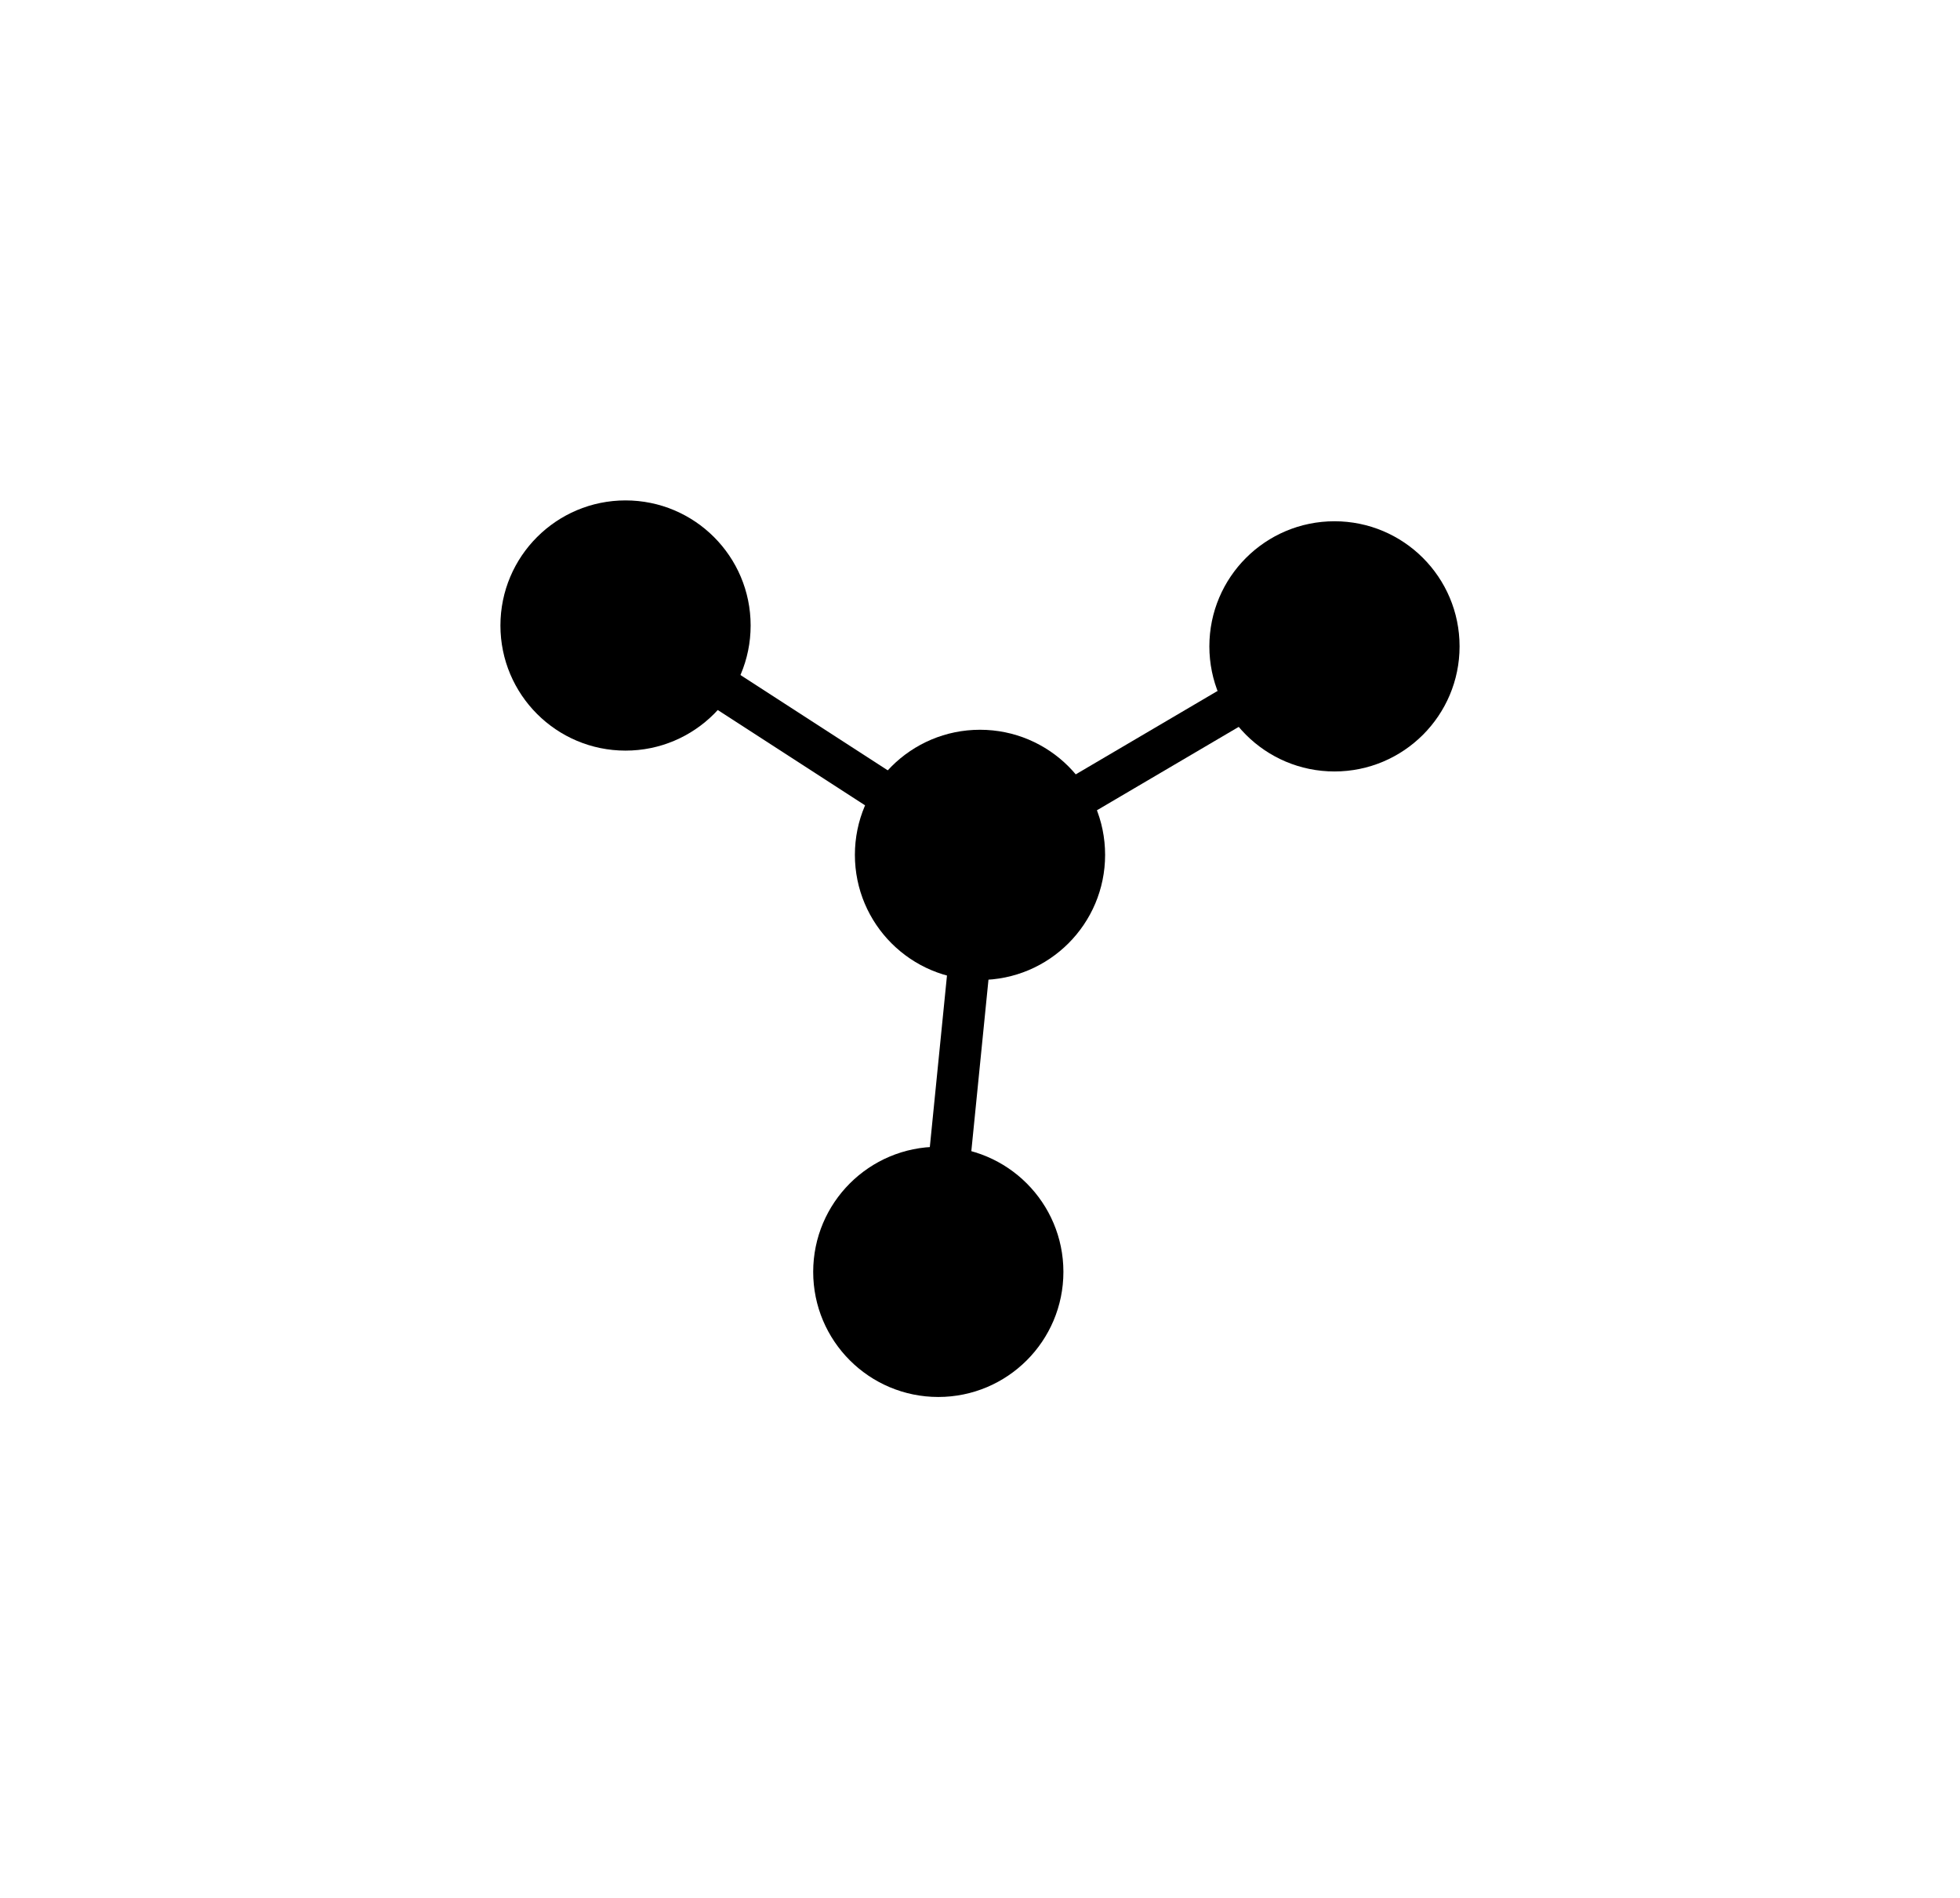
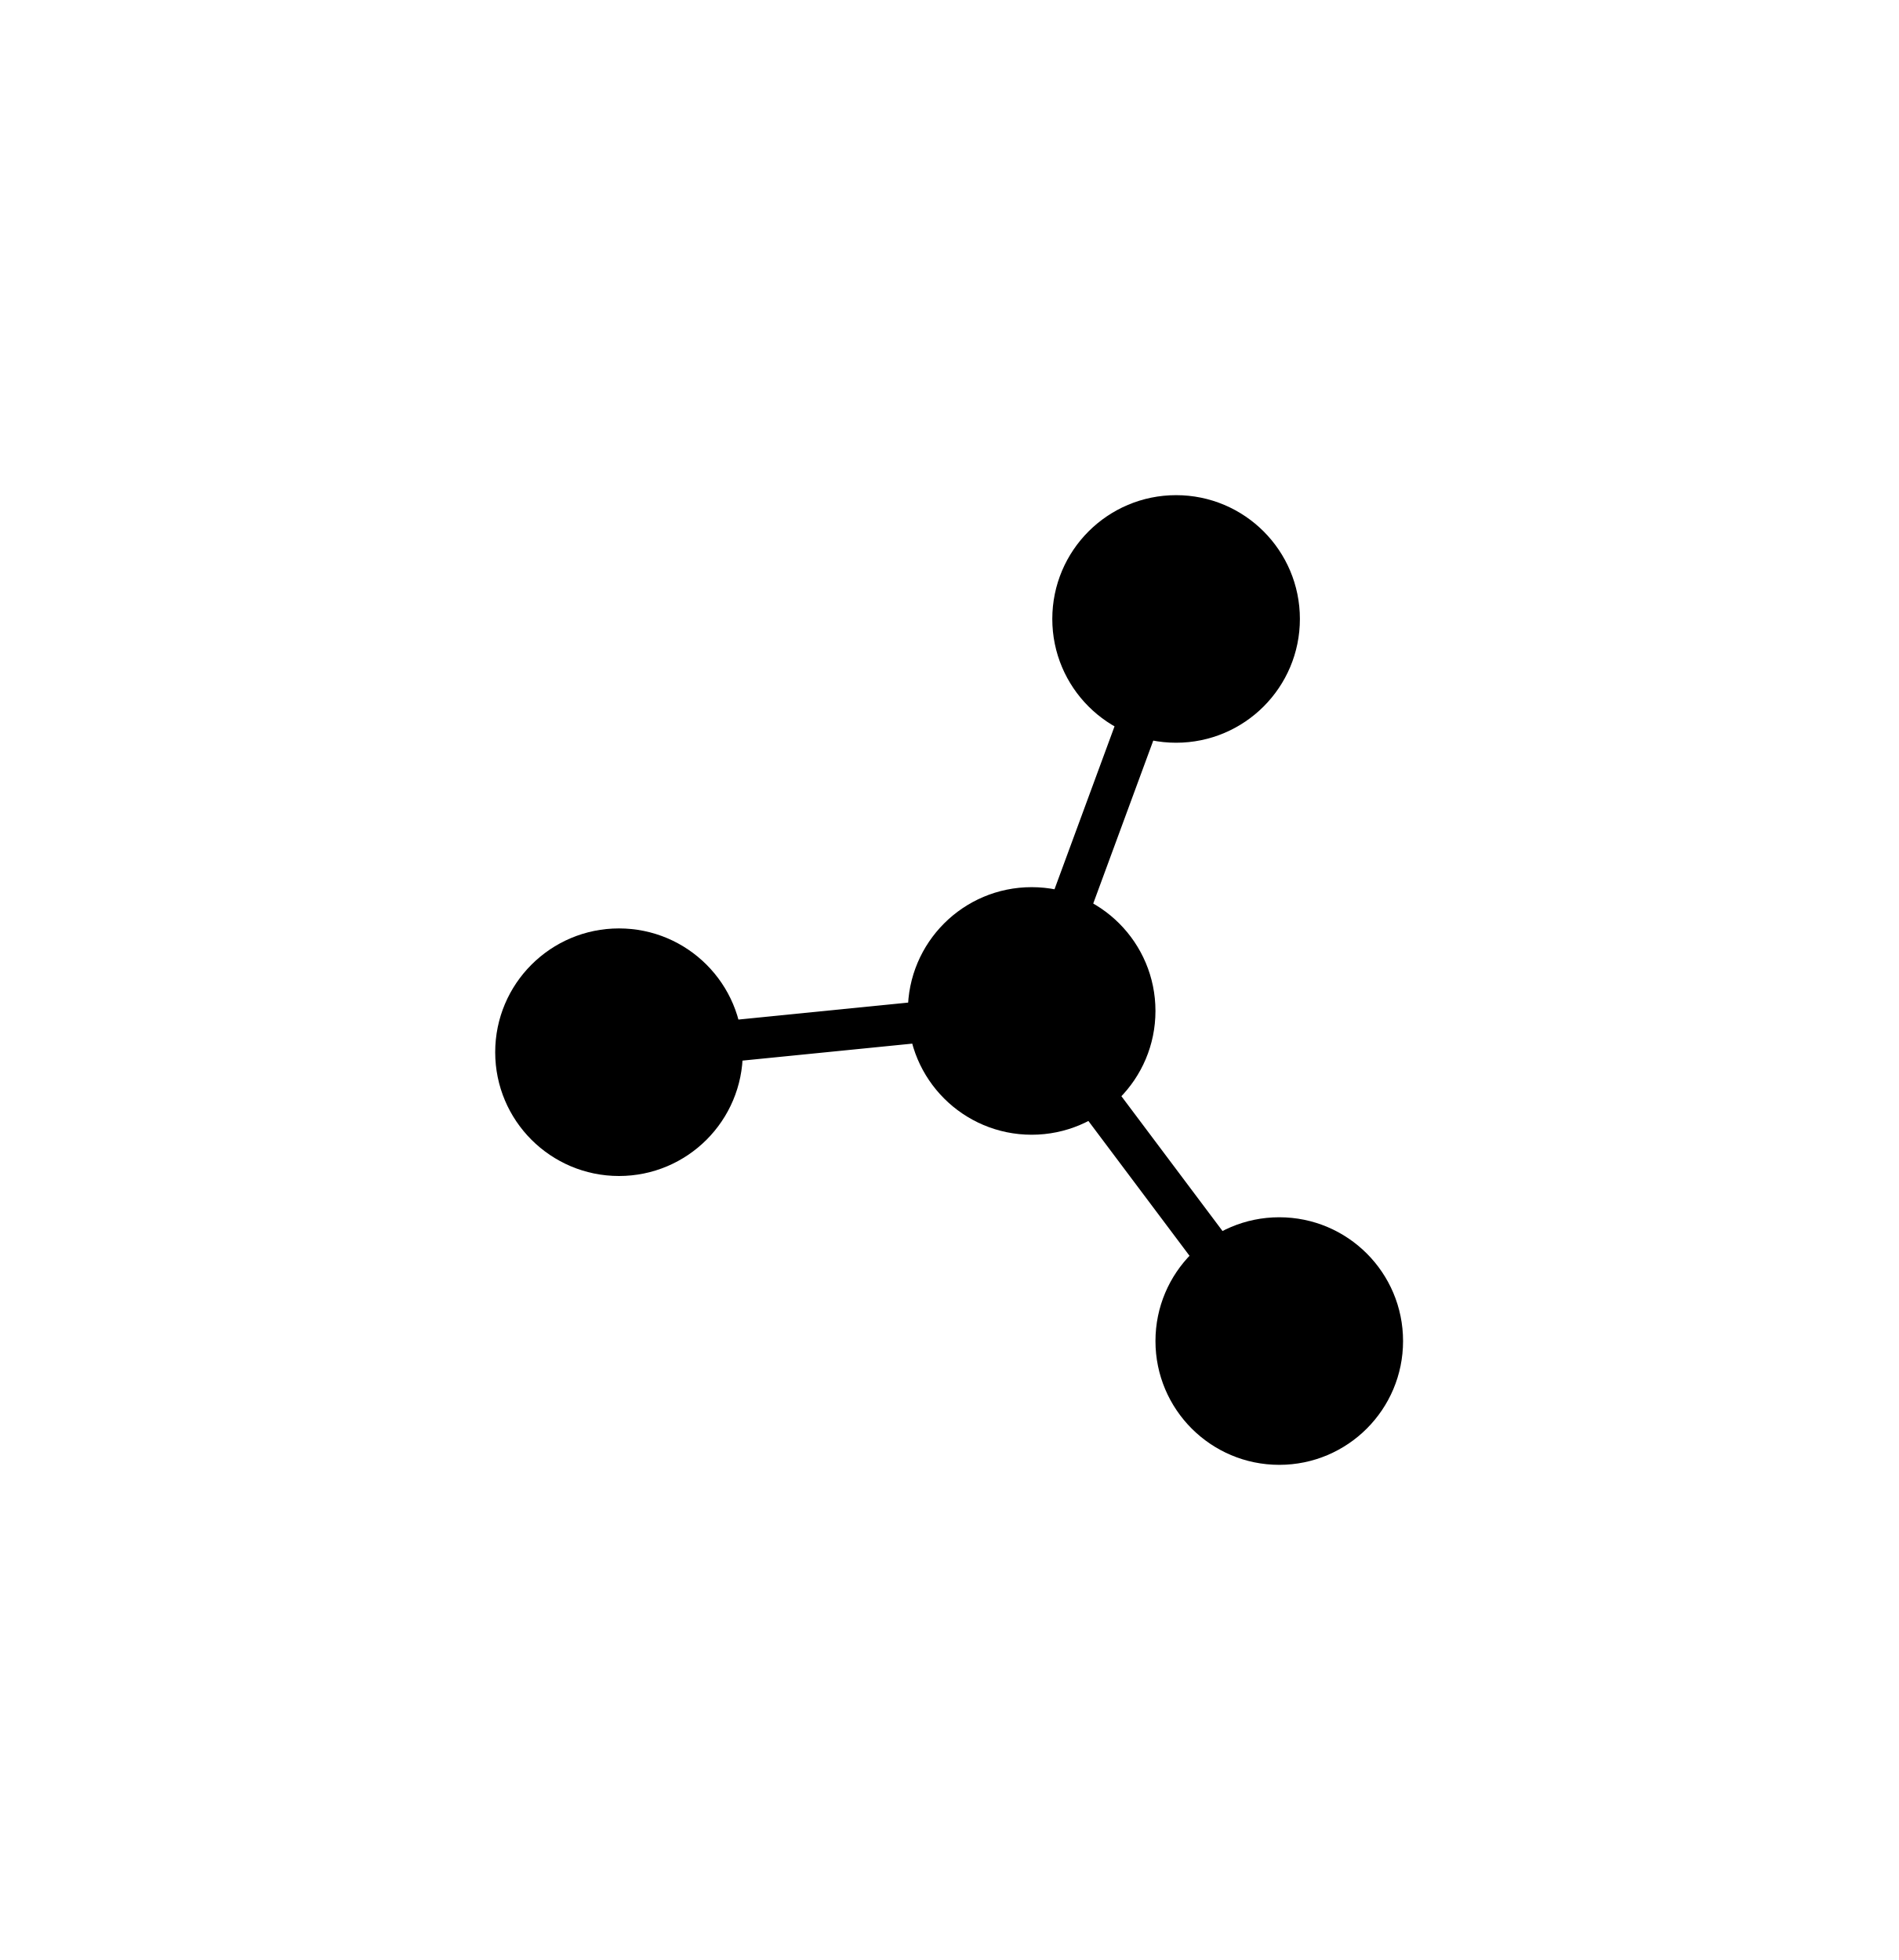
- <svg xmlns="http://www.w3.org/2000/svg" version="1.1" width="94" height="91">
+ <svg xmlns="http://www.w3.org/2000/svg" version="1.1" width="92" height="95">
  <g fill="black" stroke="black" stroke-width="2">
-     <circle cx="64" cy="31" r="5" />
-     <circle cx="45" cy="61" r="5" />
-     <circle cx="47" cy="41" r="5" />
-     <circle cx="30" cy="30" r="5" />
-     <line x1="64" y1="31" x2="47" y2="41" />
-     <line x1="45" y1="61" x2="47" y2="41" />
-     <line x1="47" y1="41" x2="30" y2="30" />
+     <circle cx="62" cy="65" r="5" />
+     <circle cx="30" cy="51" r="5" />
+     <circle cx="50" cy="49" r="5" />
+     <circle cx="57" cy="30" r="5" />
+     <line x1="62" y1="65" x2="50" y2="49" />
+     <line x1="30" y1="51" x2="50" y2="49" />
+     <line x1="50" y1="49" x2="57" y2="30" />
  </g>
</svg>
